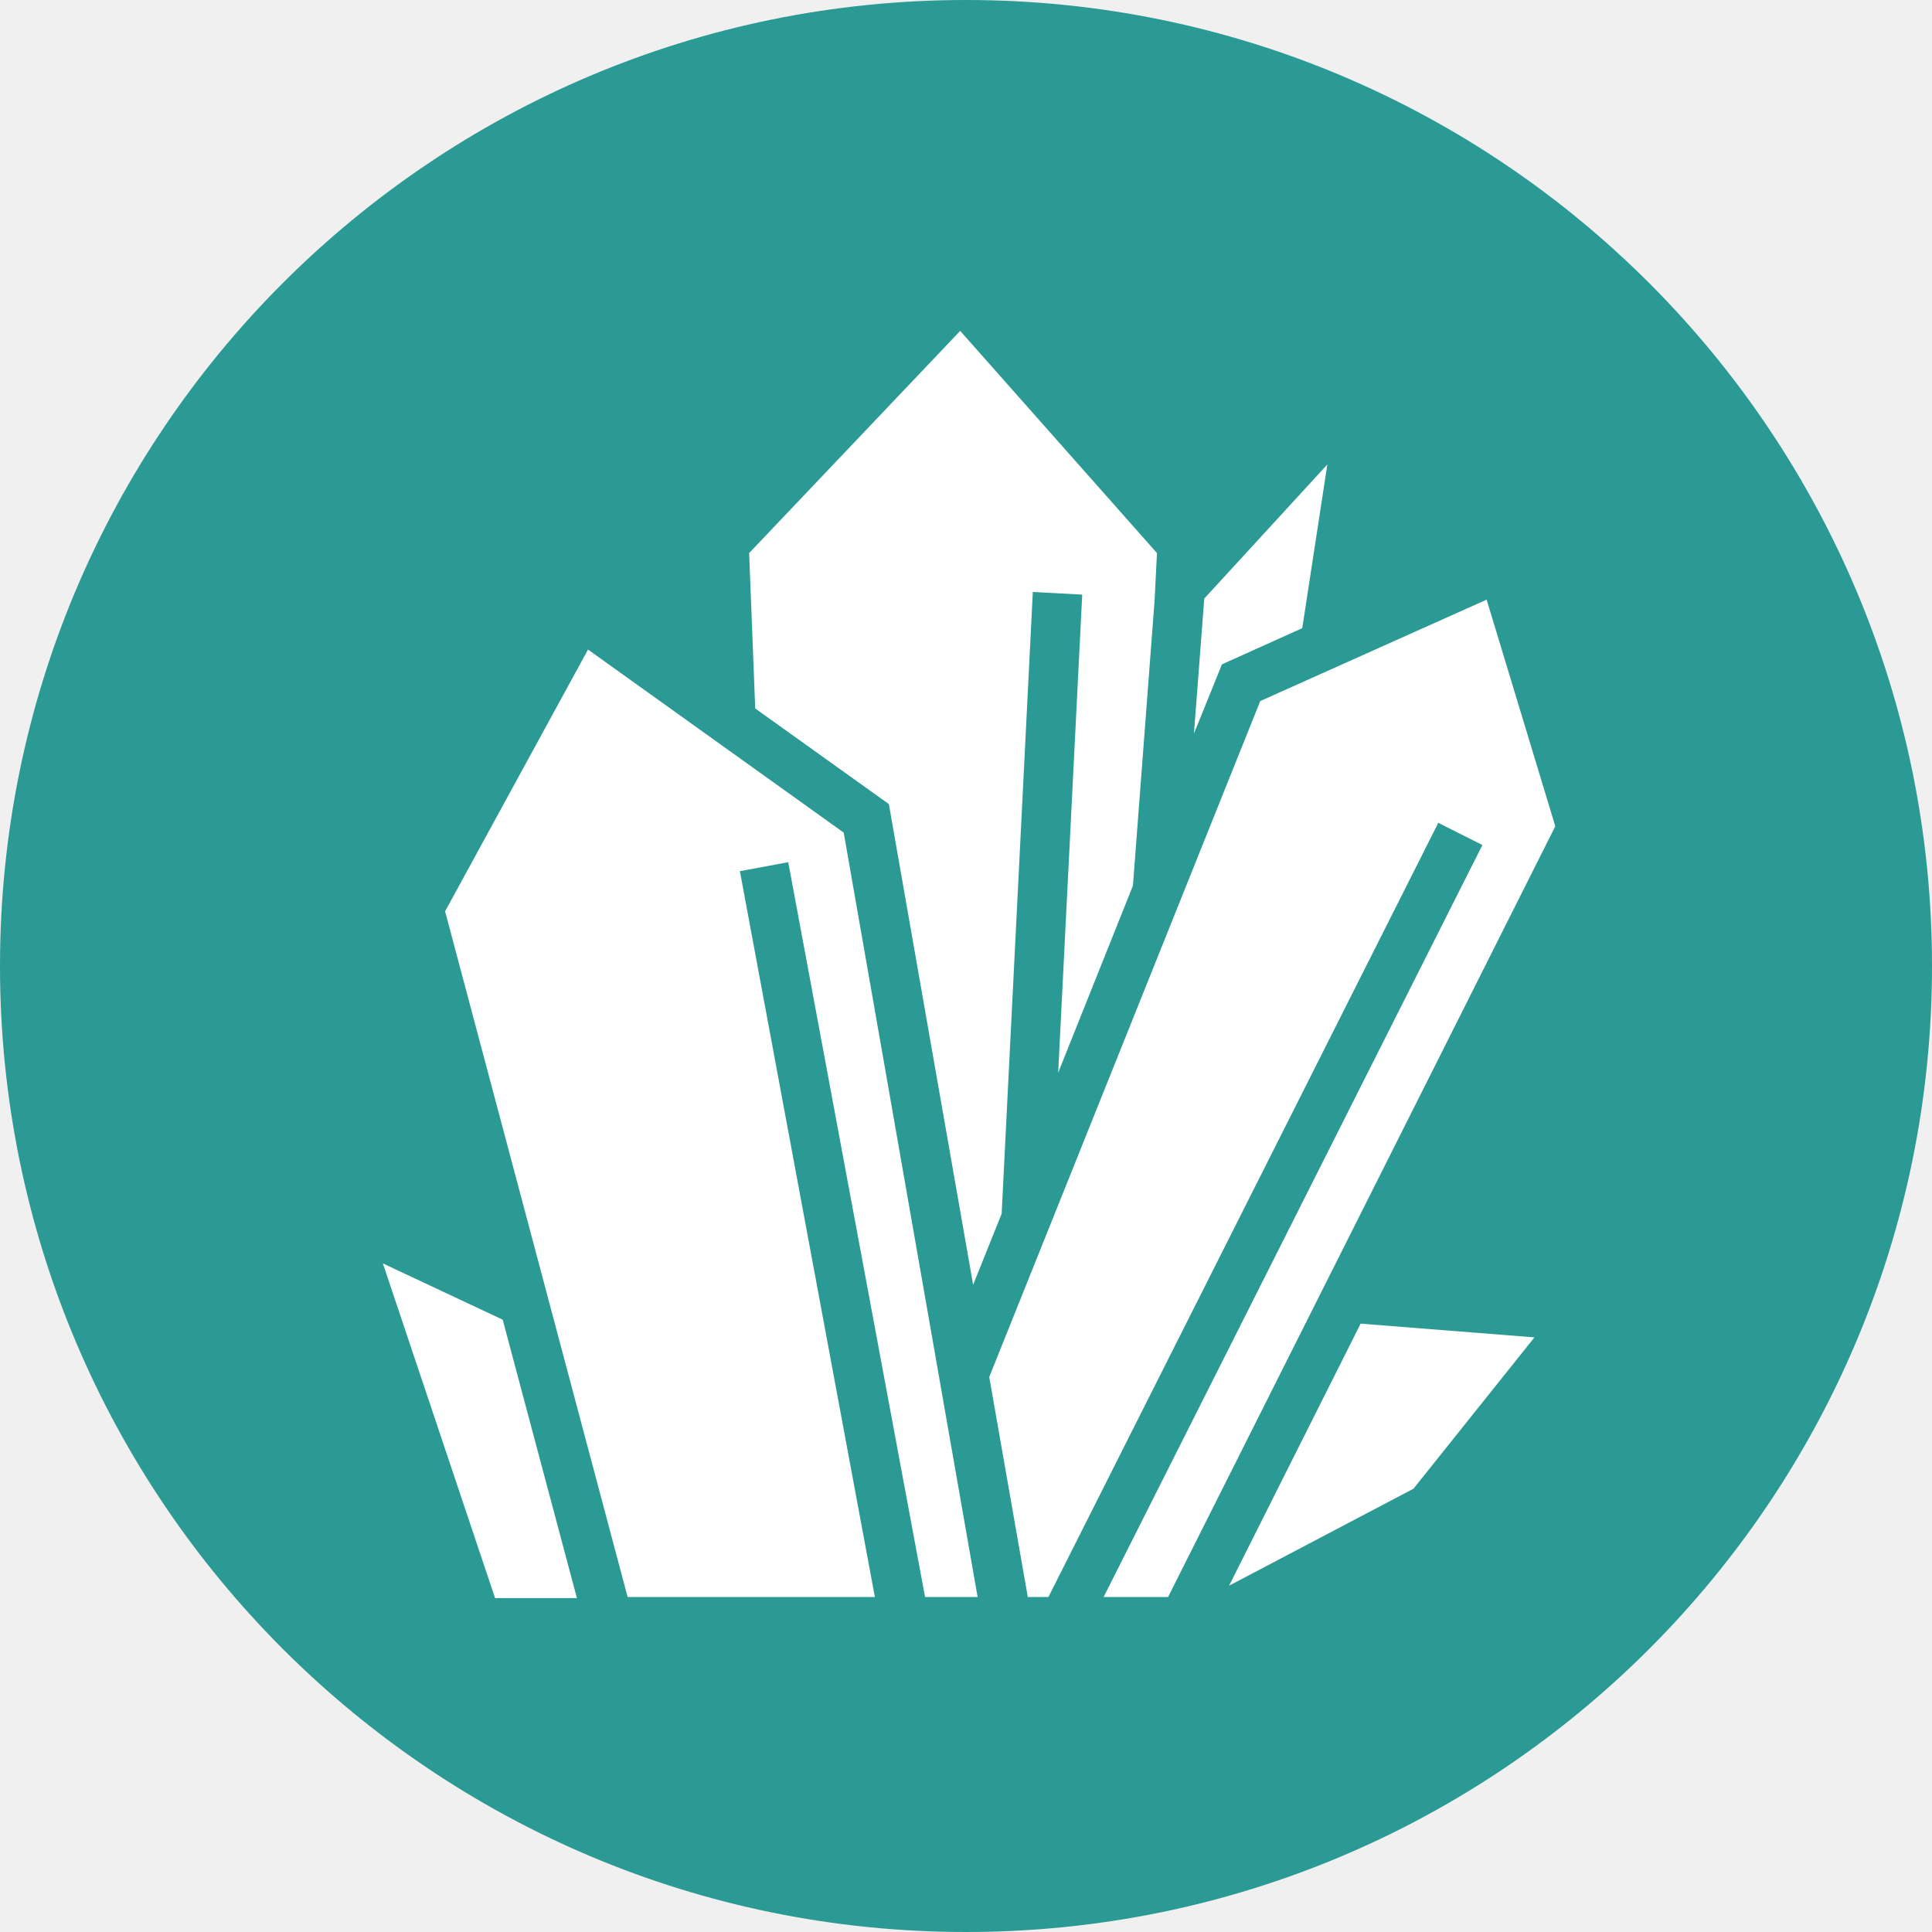
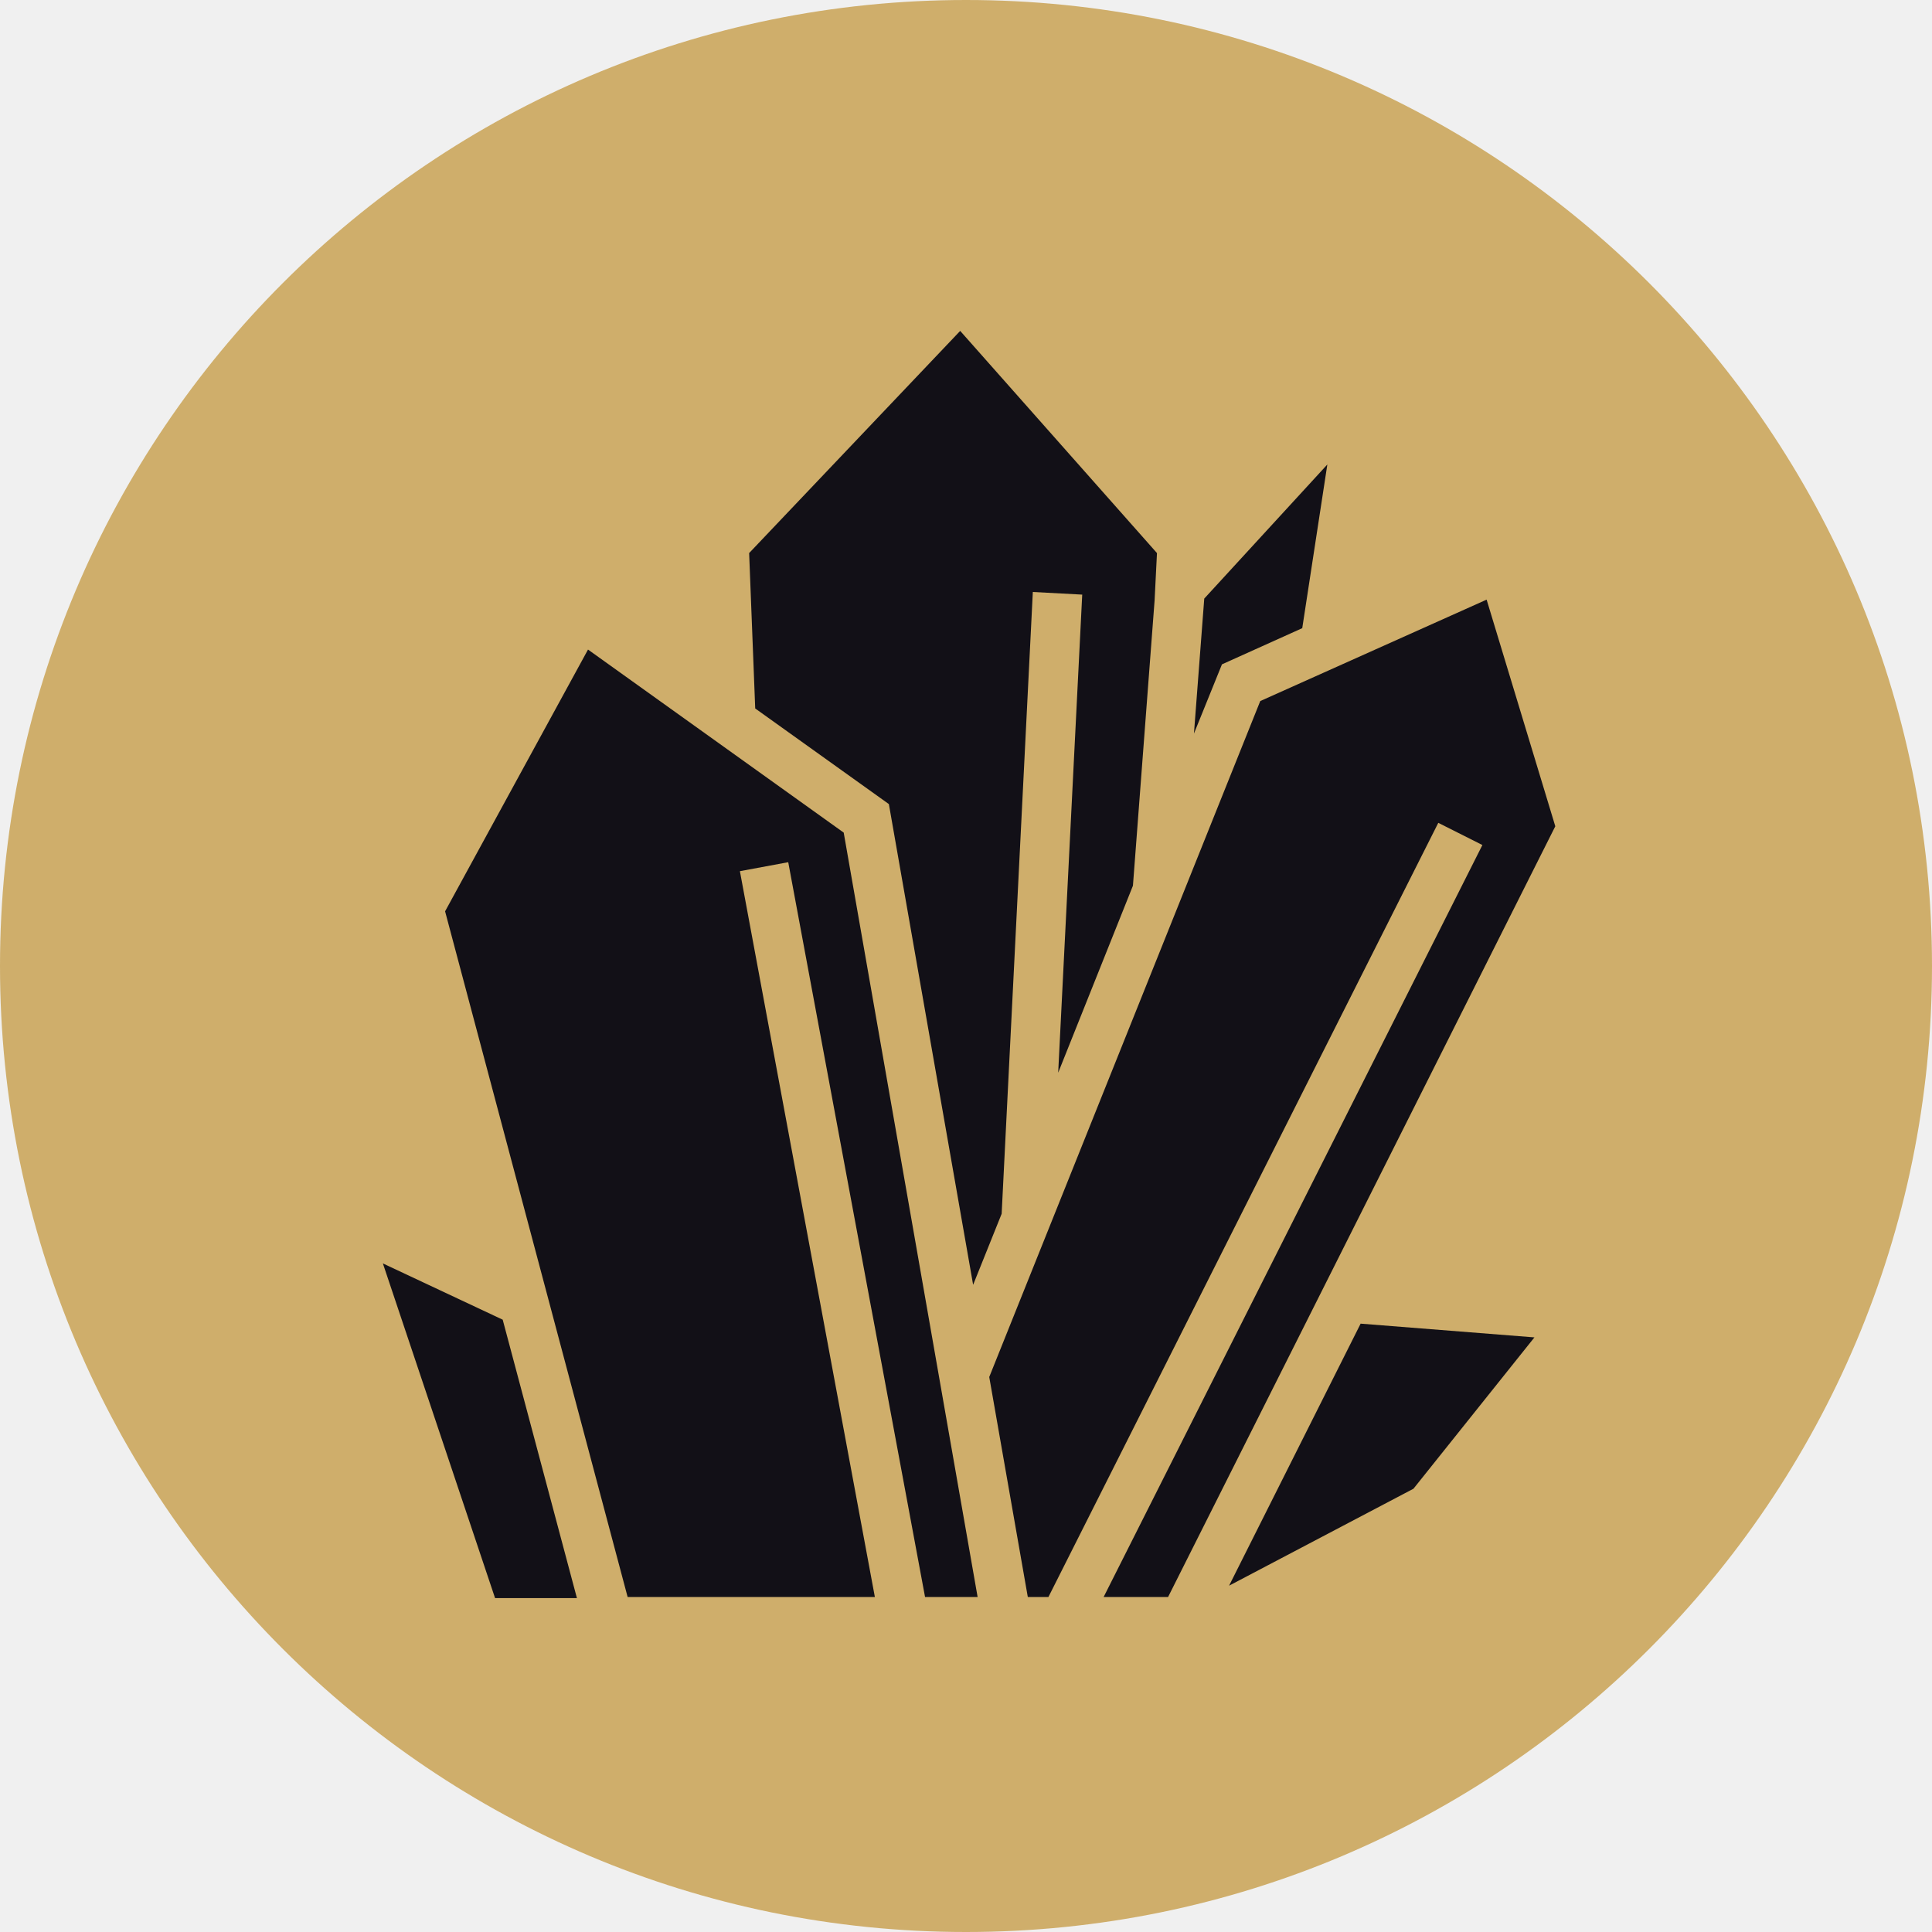
<svg xmlns="http://www.w3.org/2000/svg" viewBox="0 0 512 512" style="height: 512px; width: 512px;">
-   <circle cx="256" cy="256" r="256" fill="#2b9994" fill-opacity="1" />
+   <circle cx="256" cy="256" r="256" fill="#cfae6b" fill-opacity="1" />
  <g class="" style="" transform="translate(0,0)">
-     <path d="m253.8 15.56-79.9 84.11 2.3 58.83 50.6 36.2 31.9 182 10.8-26.9 11.8-235.4 18.7 1-9.1 181 28.3-70.8 8.2-108 .9-17.93zm139 50.57-46.6 50.77-3.9 51.1 10.6-26.2 30.4-13.7c3.2-20.6 6.3-41.3 9.5-61.97zm60.3 51.17-85.7 38.4-102.6 255.9 14.6 83.3h7.8l147.6-293.1 16.7 8.4-143.4 284.7h24.4l146.6-291.8zm-340.2 18.9-54.11 99.1 69.11 259.6h93.6l-51.1-274.8 18.3-3.4 51.8 278.2h19.9l-50.7-289.4zm358.3 260.4-65.8-5.2-49.8 99.2 69.8-36.7zm-435.96-28 42.47 126.7h30.99L80.6 389.9z" fill="#fff" fill-opacity="1" transform="translate(76.8, 76.8) scale(0.7, 0.7) rotate(0, 256, 256) skewX(0) skewY(0)" />
+     <path d="m253.8 15.56-79.9 84.11 2.3 58.83 50.6 36.2 31.9 182 10.8-26.9 11.8-235.4 18.7 1-9.1 181 28.3-70.8 8.2-108 .9-17.93zm139 50.57-46.6 50.77-3.9 51.1 10.6-26.2 30.4-13.7c3.2-20.6 6.3-41.3 9.5-61.97zm60.3 51.17-85.7 38.4-102.6 255.9 14.6 83.3h7.8l147.6-293.1 16.7 8.4-143.4 284.7h24.4l146.6-291.8zm-340.2 18.9-54.11 99.1 69.11 259.6h93.6l-51.1-274.8 18.3-3.4 51.8 278.2h19.9l-50.7-289.4zm358.3 260.4-65.8-5.2-49.8 99.2 69.8-36.7zm-435.96-28 42.47 126.7h30.99L80.6 389.9z" fill="#121017" fill-opacity="1" transform="translate(76.8, 76.8) scale(0.7, 0.7) rotate(0, 256, 256) skewX(0) skewY(0)" />
  </g>
</svg>
